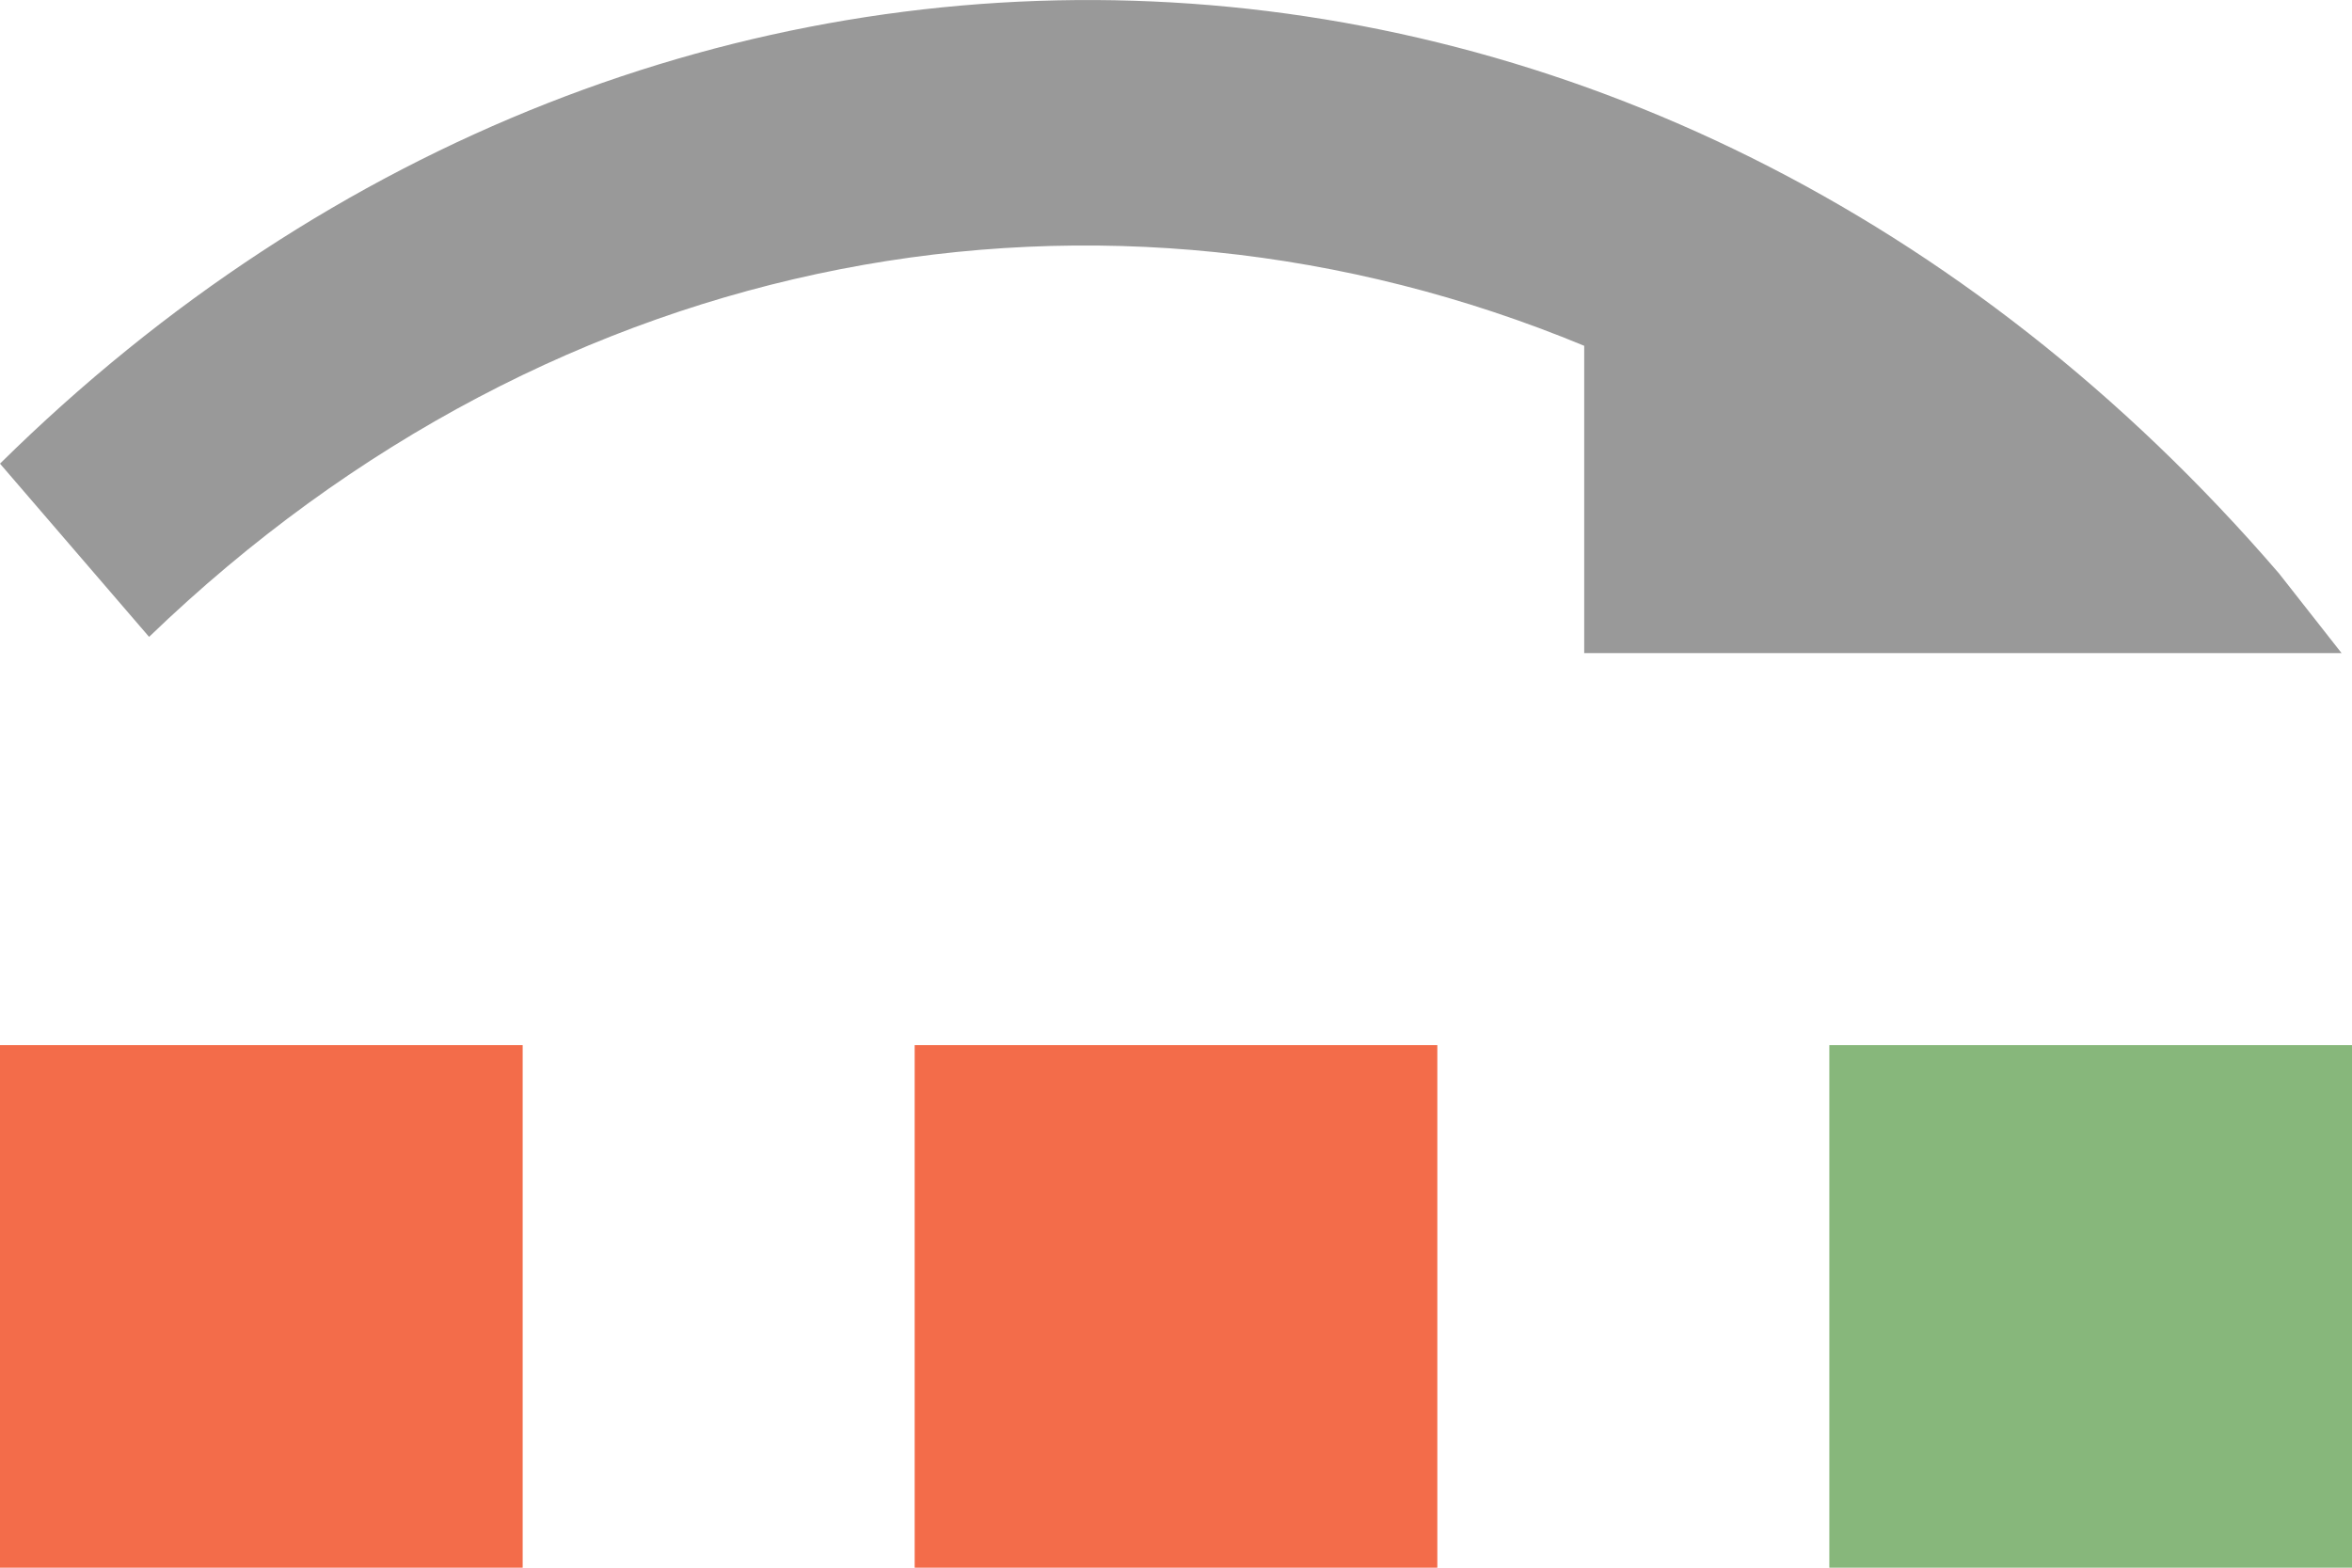
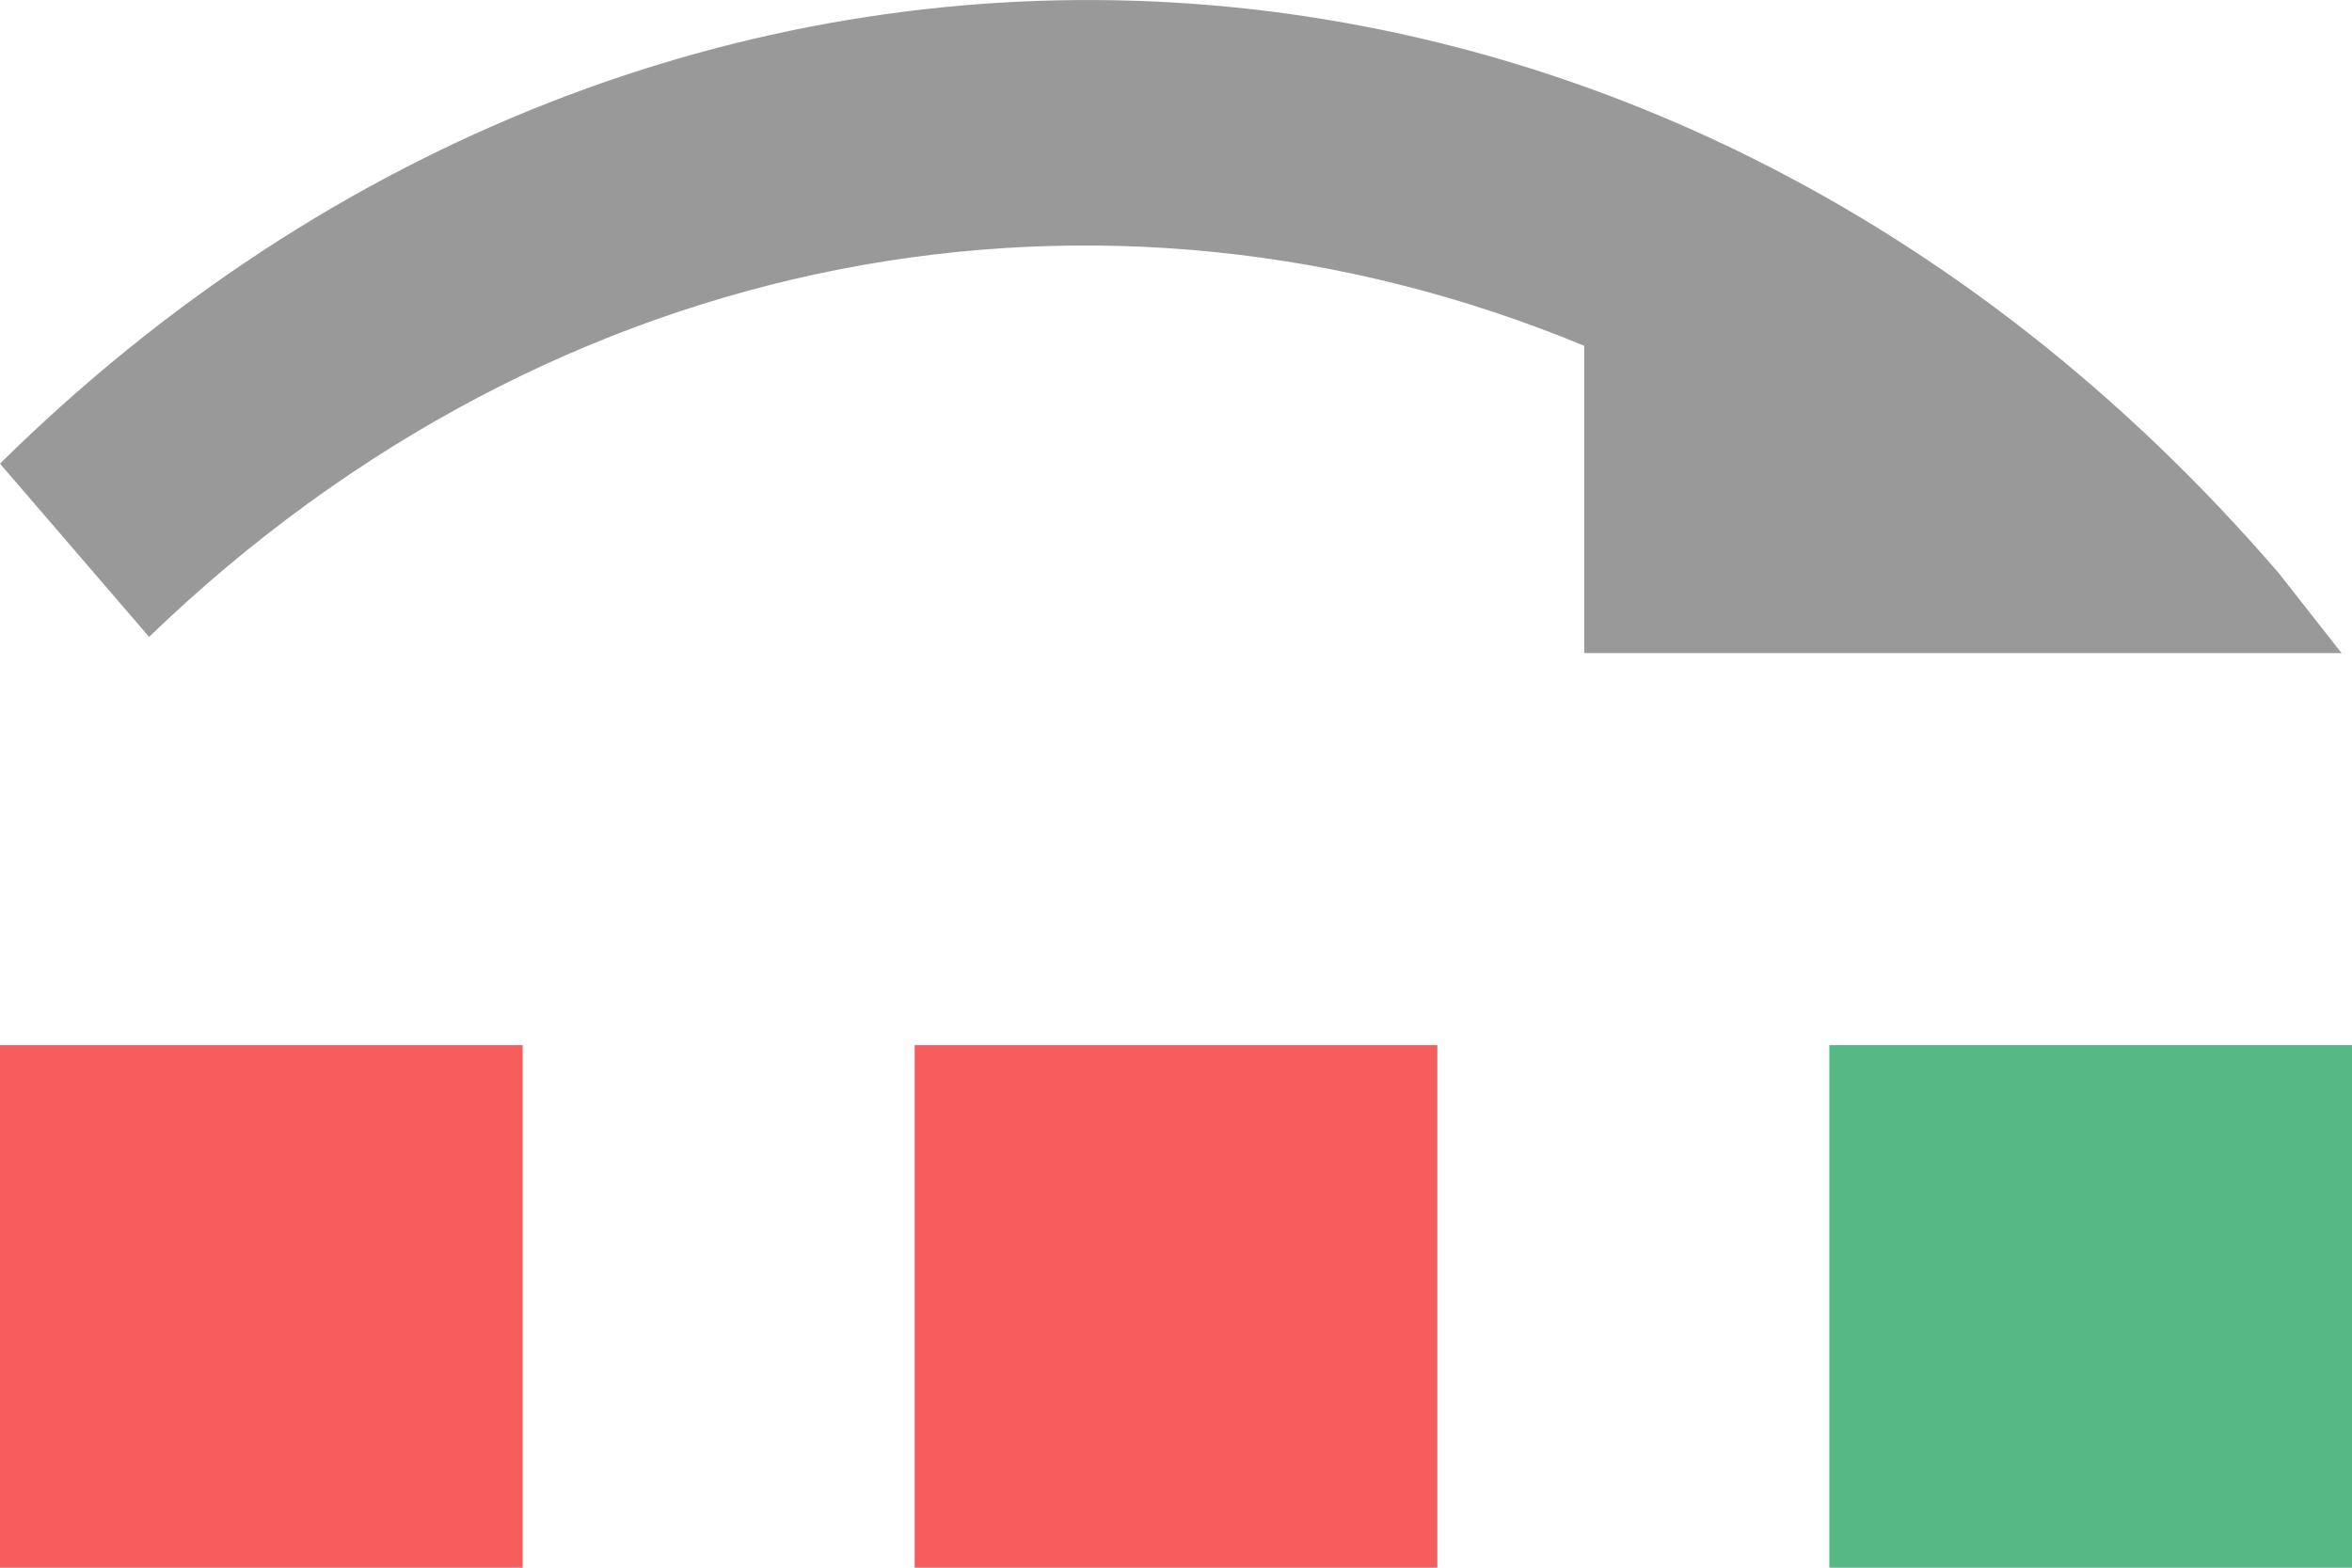
<svg xmlns="http://www.w3.org/2000/svg" width="18" height="12" viewBox="0 0 18 12">
  <g fill="none" fill-rule="evenodd">
    <path fill="#999" d="M17.441,4.389 L17.92,4.999 L12.124,4.999 L12.124,2.647 C8.458,1.127 4.267,1.861 1.141,4.875 L0,3.549 C5.058,-1.445 12.657,-1.171 17.441,4.389 Z" />
-     <rect width="4" height="4" x="14" y="8" fill="#87B77B" fill-rule="nonzero" />
-     <rect width="4" height="4" x="7" y="8" fill="#F36C4A" />
-     <rect width="4" height="4" y="8" fill="#F36C4A" />
+     <rect width="4" height="4" x="14" y="8" fill="#56b985" fill-rule="nonzero" />
+     <rect width="4" height="4" x="7" y="8" fill="#f65e5e" />
+     <rect width="4" height="4" y="8" fill="#f65e5e" />
  </g>
</svg>
